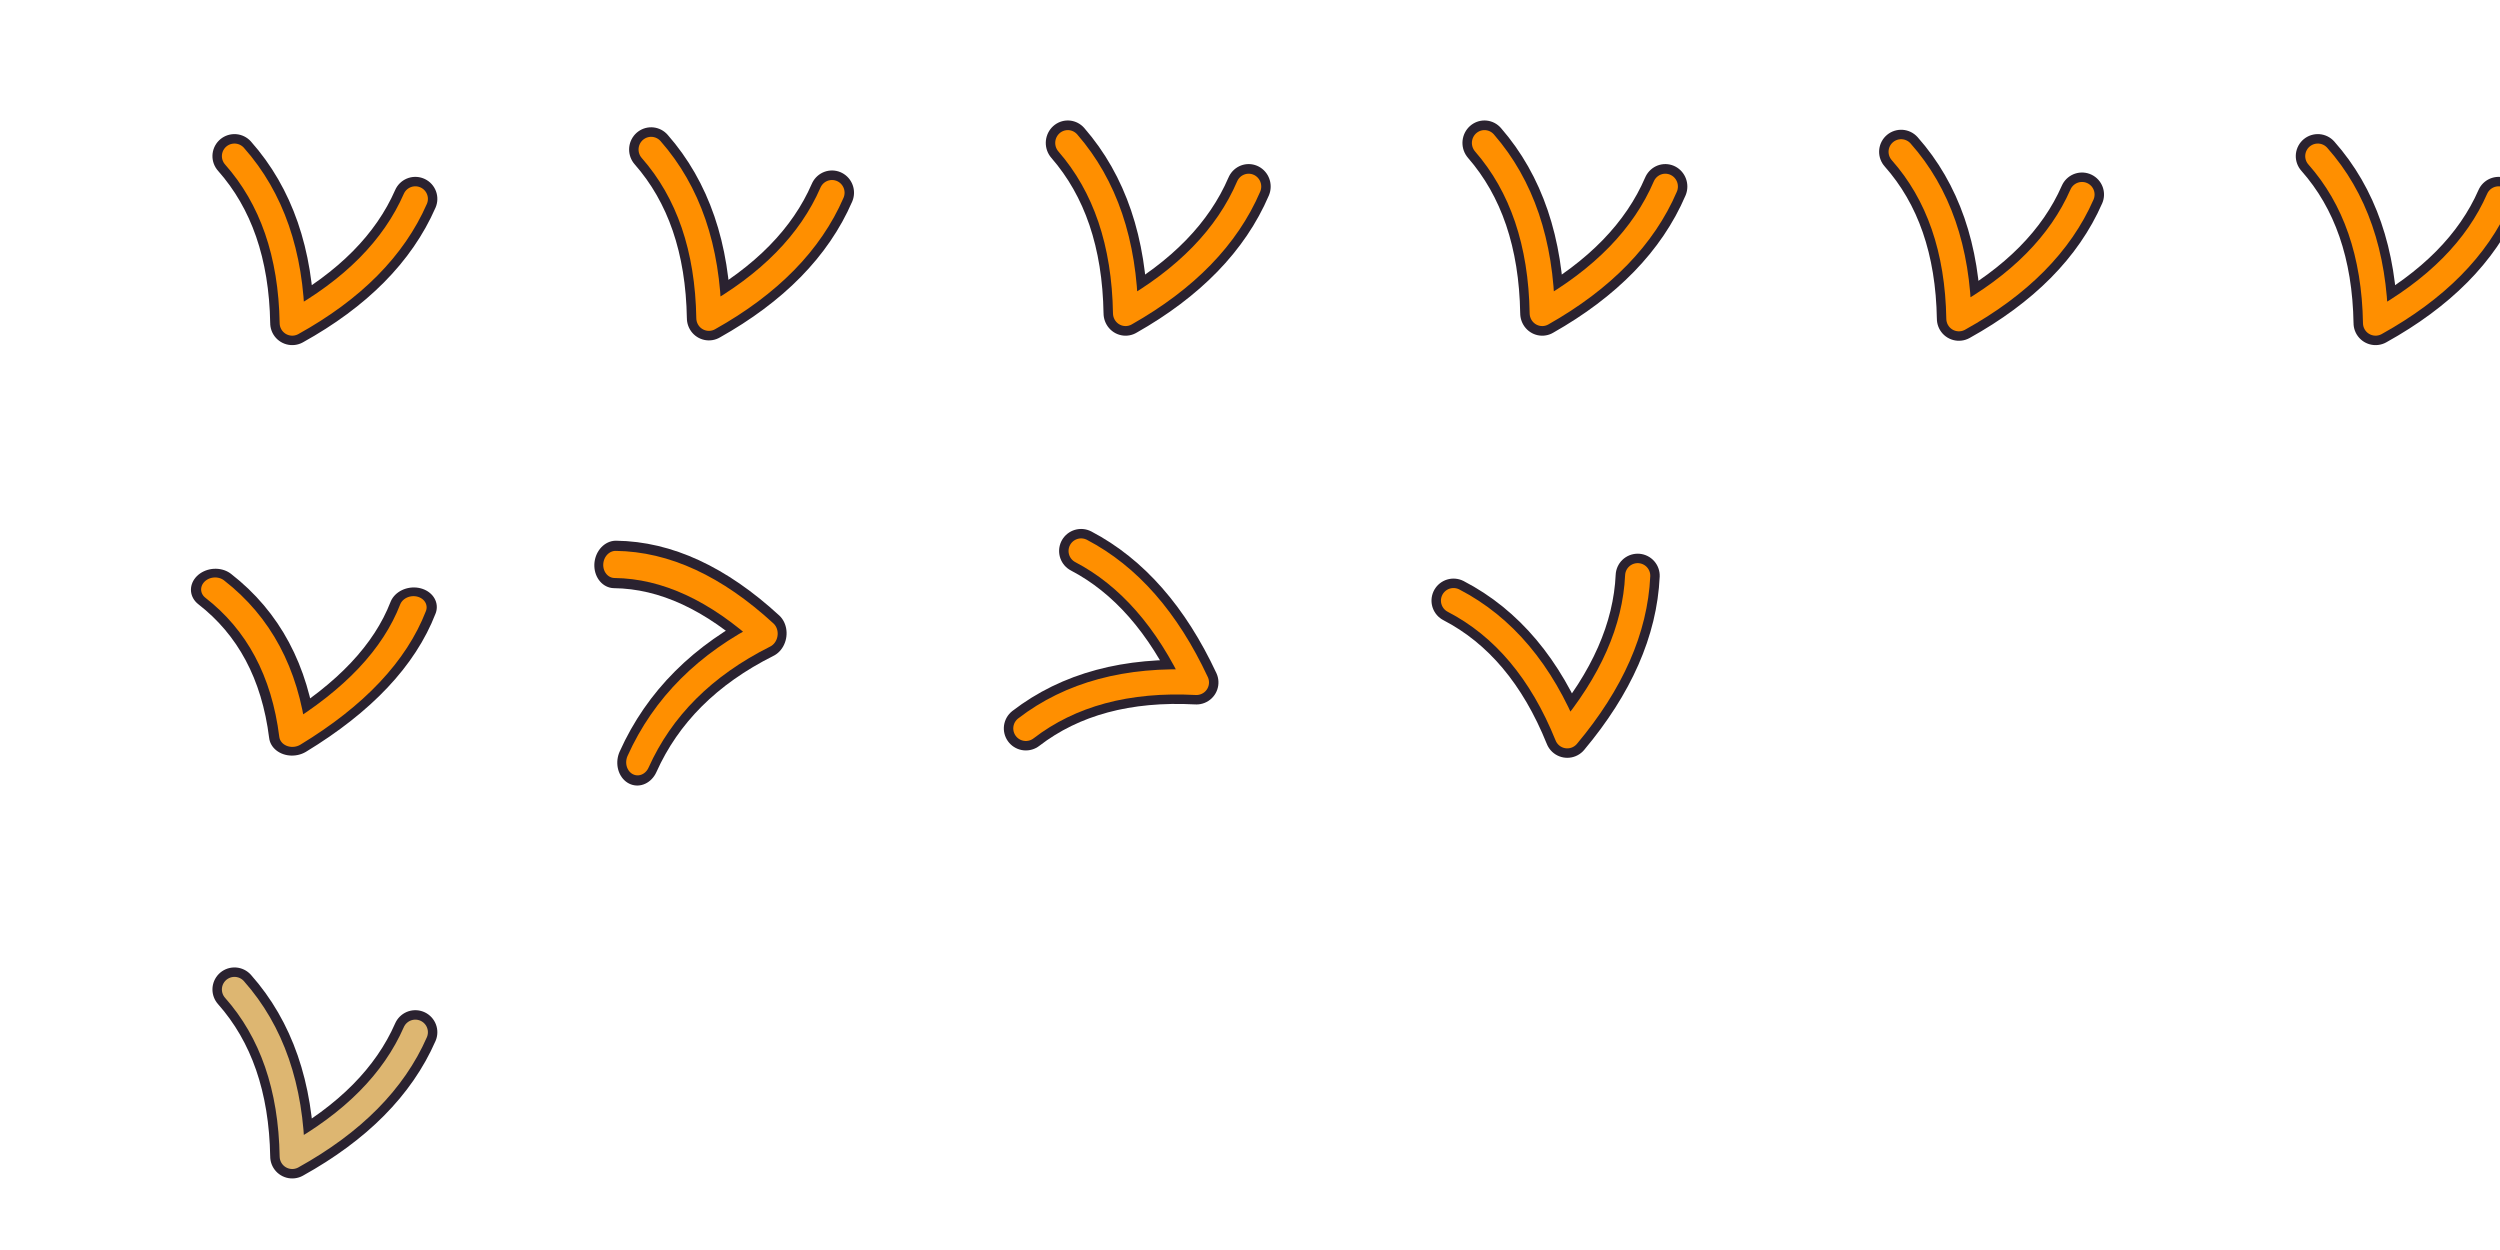
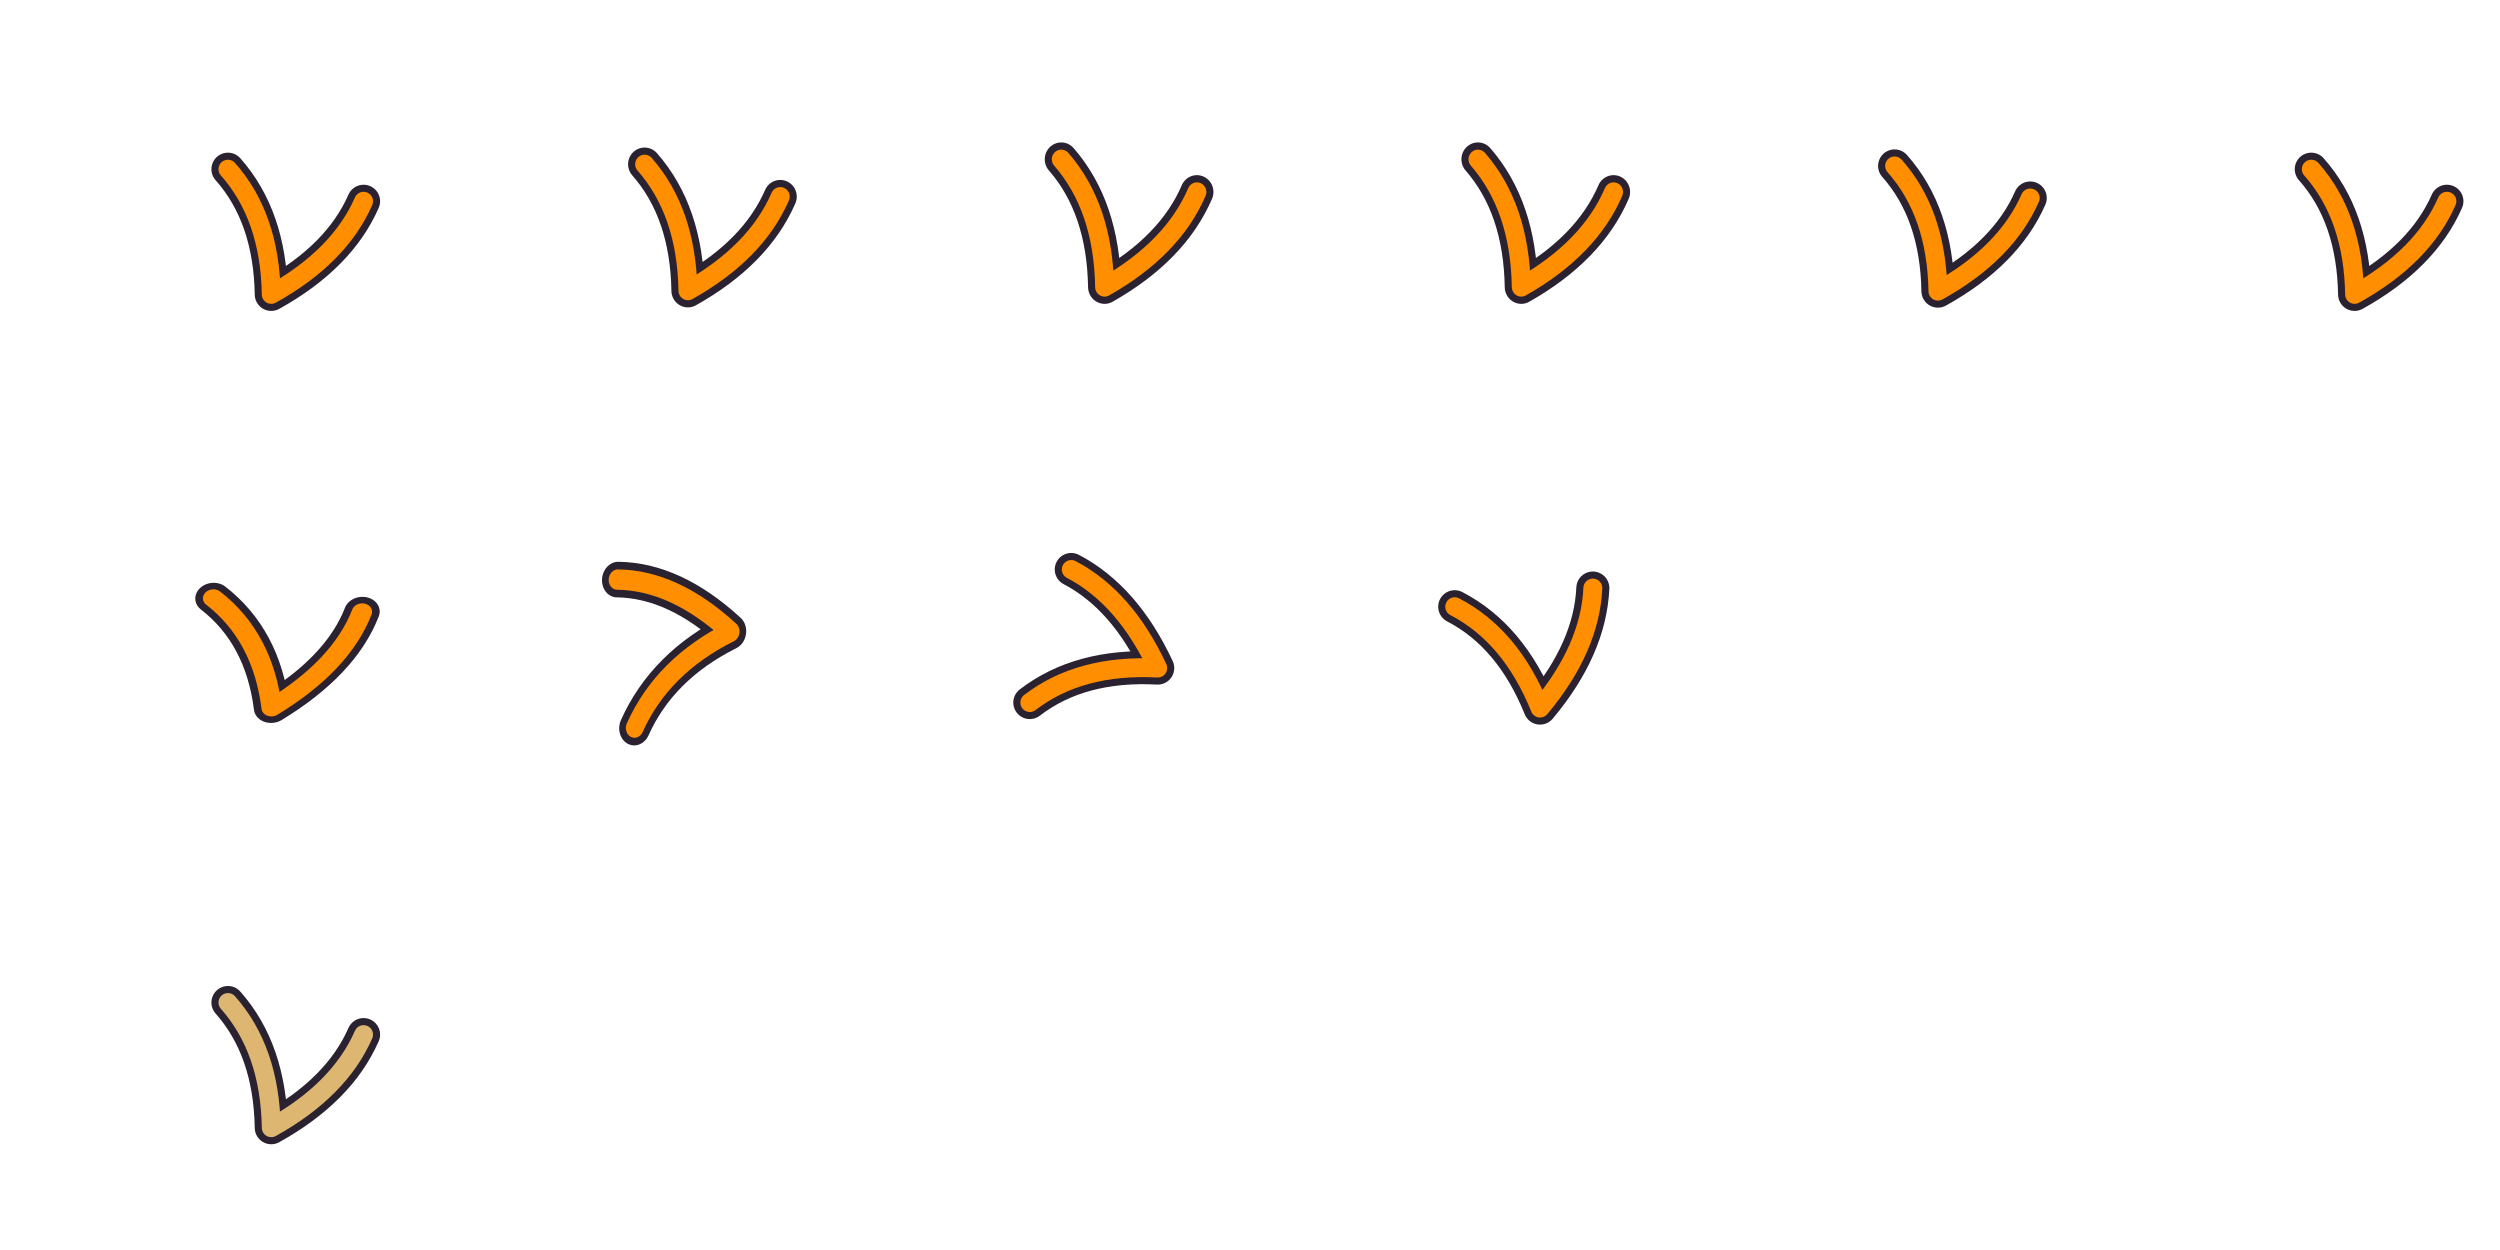
- <svg xmlns="http://www.w3.org/2000/svg" width="576" height="288" viewBox="0 0 576 288">
-   <g transform="translate(0 0)">
+ <svg xmlns="http://www.w3.org/2000/svg" width="768" height="384" viewBox="0 0 768 384">
+   <g transform="translate(16 16)">
    <g transform="translate(48 88) rotate(0) scale(1 1) translate(-48 -88)">
      <g transform="rotate(-15 67 62)">
        <g transform="translate(67 77) scale(1.45)">
          <path d="M-2,-2 Q2,-18 -4,-30 M-2,-2 Q14,-6 22,-16" fill="none" stroke="#2a2230" stroke-width="7" stroke-linejoin="round" stroke-linecap="round" />
          <path d="M-2,-2 Q2,-18 -4,-30 M-2,-2 Q14,-6 22,-16" fill="none" stroke="#ff8f00" stroke-width="4" stroke-linejoin="round" stroke-linecap="round" />
        </g>
      </g>
    </g>
  </g>
-   <g transform="translate(96 0)">
+   <g transform="translate(144 16)">
    <g transform="translate(48 87) rotate(0) scale(1 1.01) translate(-48 -88)">
      <g transform="rotate(-15 67 62)">
        <g transform="translate(67 77) scale(1.45)">
          <path d="M-2,-2 Q2,-18 -4,-30 M-2,-2 Q14,-6 22,-16" fill="none" stroke="#2a2230" stroke-width="7" stroke-linejoin="round" stroke-linecap="round" />
          <path d="M-2,-2 Q2,-18 -4,-30 M-2,-2 Q14,-6 22,-16" fill="none" stroke="#ff8f00" stroke-width="4" stroke-linejoin="round" stroke-linecap="round" />
        </g>
      </g>
    </g>
  </g>
-   <g transform="translate(192 0)">
+   <g transform="translate(272 16)">
    <g transform="translate(48 86) rotate(0) scale(1 1.02) translate(-48 -88)">
      <g transform="rotate(-15 67 62)">
        <g transform="translate(67 77) scale(1.45)">
          <path d="M-2,-2 Q2,-18 -4,-30 M-2,-2 Q14,-6 22,-16" fill="none" stroke="#2a2230" stroke-width="7" stroke-linejoin="round" stroke-linecap="round" />
          <path d="M-2,-2 Q2,-18 -4,-30 M-2,-2 Q14,-6 22,-16" fill="none" stroke="#ff8f00" stroke-width="4" stroke-linejoin="round" stroke-linecap="round" />
        </g>
      </g>
    </g>
  </g>
-   <g transform="translate(288 0)">
+   <g transform="translate(400 16)">
    <g transform="translate(48 86) rotate(0) scale(1 1.02) translate(-48 -88)">
      <g transform="rotate(-15 67 62)">
        <g transform="translate(67 77) scale(1.45)">
          <path d="M-2,-2 Q2,-18 -4,-30 M-2,-2 Q14,-6 22,-16" fill="none" stroke="#2a2230" stroke-width="7" stroke-linejoin="round" stroke-linecap="round" />
          <path d="M-2,-2 Q2,-18 -4,-30 M-2,-2 Q14,-6 22,-16" fill="none" stroke="#ff8f00" stroke-width="4" stroke-linejoin="round" stroke-linecap="round" />
        </g>
      </g>
    </g>
  </g>
-   <g transform="translate(384 0)">
+   <g transform="translate(528 16)">
    <g transform="translate(48 87) rotate(0) scale(1 1) translate(-48 -88)">
      <g transform="rotate(-15 67 62)">
        <g transform="translate(67 77) scale(1.45)">
          <path d="M-2,-2 Q2,-18 -4,-30 M-2,-2 Q14,-6 22,-16" fill="none" stroke="#2a2230" stroke-width="7" stroke-linejoin="round" stroke-linecap="round" />
          <path d="M-2,-2 Q2,-18 -4,-30 M-2,-2 Q14,-6 22,-16" fill="none" stroke="#ff8f00" stroke-width="4" stroke-linejoin="round" stroke-linecap="round" />
        </g>
      </g>
    </g>
  </g>
-   <g transform="translate(480 0)">
+   <g transform="translate(656 16)">
    <g transform="translate(48 88) rotate(0) scale(1 1) translate(-48 -88)">
      <g transform="rotate(-15 67 62)">
        <g transform="translate(67 77) scale(1.45)">
          <path d="M-2,-2 Q2,-18 -4,-30 M-2,-2 Q14,-6 22,-16" fill="none" stroke="#2a2230" stroke-width="7" stroke-linejoin="round" stroke-linecap="round" />
          <path d="M-2,-2 Q2,-18 -4,-30 M-2,-2 Q14,-6 22,-16" fill="none" stroke="#ff8f00" stroke-width="4" stroke-linejoin="round" stroke-linecap="round" />
        </g>
      </g>
    </g>
  </g>
-   <g transform="translate(0 96)">
+   <g transform="translate(16 144)">
    <g transform="translate(48 88) rotate(-6) scale(1.08 0.92) translate(-48 -88)">
      <g transform="rotate(-15 67 62)">
        <g transform="translate(67 77) scale(1.45)">
          <path d="M-2,-2 Q2,-18 -4,-30 M-2,-2 Q14,-6 22,-16" fill="none" stroke="#2a2230" stroke-width="7" stroke-linejoin="round" stroke-linecap="round" />
          <path d="M-2,-2 Q2,-18 -4,-30 M-2,-2 Q14,-6 22,-16" fill="none" stroke="#ff8f00" stroke-width="4" stroke-linejoin="round" stroke-linecap="round" />
        </g>
      </g>
    </g>
  </g>
-   <g transform="translate(96 96)">
+   <g transform="translate(144 144)">
    <g transform="translate(48 81) rotate(8) scale(0.94 1.08) translate(-48 -88)">
      <g transform="rotate(-135 67 62)">
        <g transform="translate(67 77) scale(1.45)">
          <path d="M-2,-2 Q2,-18 -4,-30 M-2,-2 Q14,-6 22,-16" fill="none" stroke="#2a2230" stroke-width="7" stroke-linejoin="round" stroke-linecap="round" />
          <path d="M-2,-2 Q2,-18 -4,-30 M-2,-2 Q14,-6 22,-16" fill="none" stroke="#ff8f00" stroke-width="4" stroke-linejoin="round" stroke-linecap="round" />
        </g>
      </g>
    </g>
  </g>
-   <g transform="translate(192 96)">
+   <g transform="translate(272 144)">
    <g transform="translate(48 83) rotate(10) scale(1 1) translate(-48 -88)">
      <g transform="rotate(-111 67 62)">
        <g transform="translate(67 77) scale(1.45)">
          <path d="M-2,-2 Q2,-18 -4,-30 M-2,-2 Q14,-6 22,-16" fill="none" stroke="#2a2230" stroke-width="7" stroke-linejoin="round" stroke-linecap="round" />
          <path d="M-2,-2 Q2,-18 -4,-30 M-2,-2 Q14,-6 22,-16" fill="none" stroke="#ff8f00" stroke-width="4" stroke-linejoin="round" stroke-linecap="round" />
        </g>
      </g>
    </g>
  </g>
-   <g transform="translate(288 96)">
+   <g transform="translate(400 144)">
    <g transform="translate(48 87) rotate(3) scale(1 1) translate(-48 -88)">
      <g transform="rotate(-39 67 62)">
        <g transform="translate(67 77) scale(1.45)">
          <path d="M-2,-2 Q2,-18 -4,-30 M-2,-2 Q14,-6 22,-16" fill="none" stroke="#2a2230" stroke-width="7" stroke-linejoin="round" stroke-linecap="round" />
          <path d="M-2,-2 Q2,-18 -4,-30 M-2,-2 Q14,-6 22,-16" fill="none" stroke="#ff8f00" stroke-width="4" stroke-linejoin="round" stroke-linecap="round" />
        </g>
      </g>
    </g>
  </g>
-   <g transform="translate(0 192)">
+   <g transform="translate(16 272)">
    <g transform="translate(48 88) rotate(0) scale(1 1) translate(-48 -88)">
      <g transform="rotate(-15 67 62)">
        <g transform="translate(67 77) scale(1.45)">
          <path d="M-2,-2 Q2,-18 -4,-30 M-2,-2 Q14,-6 22,-16" fill="none" stroke="#2a2230" stroke-width="7" stroke-linejoin="round" stroke-linecap="round" />
          <path d="M-2,-2 Q2,-18 -4,-30 M-2,-2 Q14,-6 22,-16" fill="none" stroke="#ddb671" stroke-width="4" stroke-linejoin="round" stroke-linecap="round" />
        </g>
      </g>
    </g>
  </g>
</svg>
